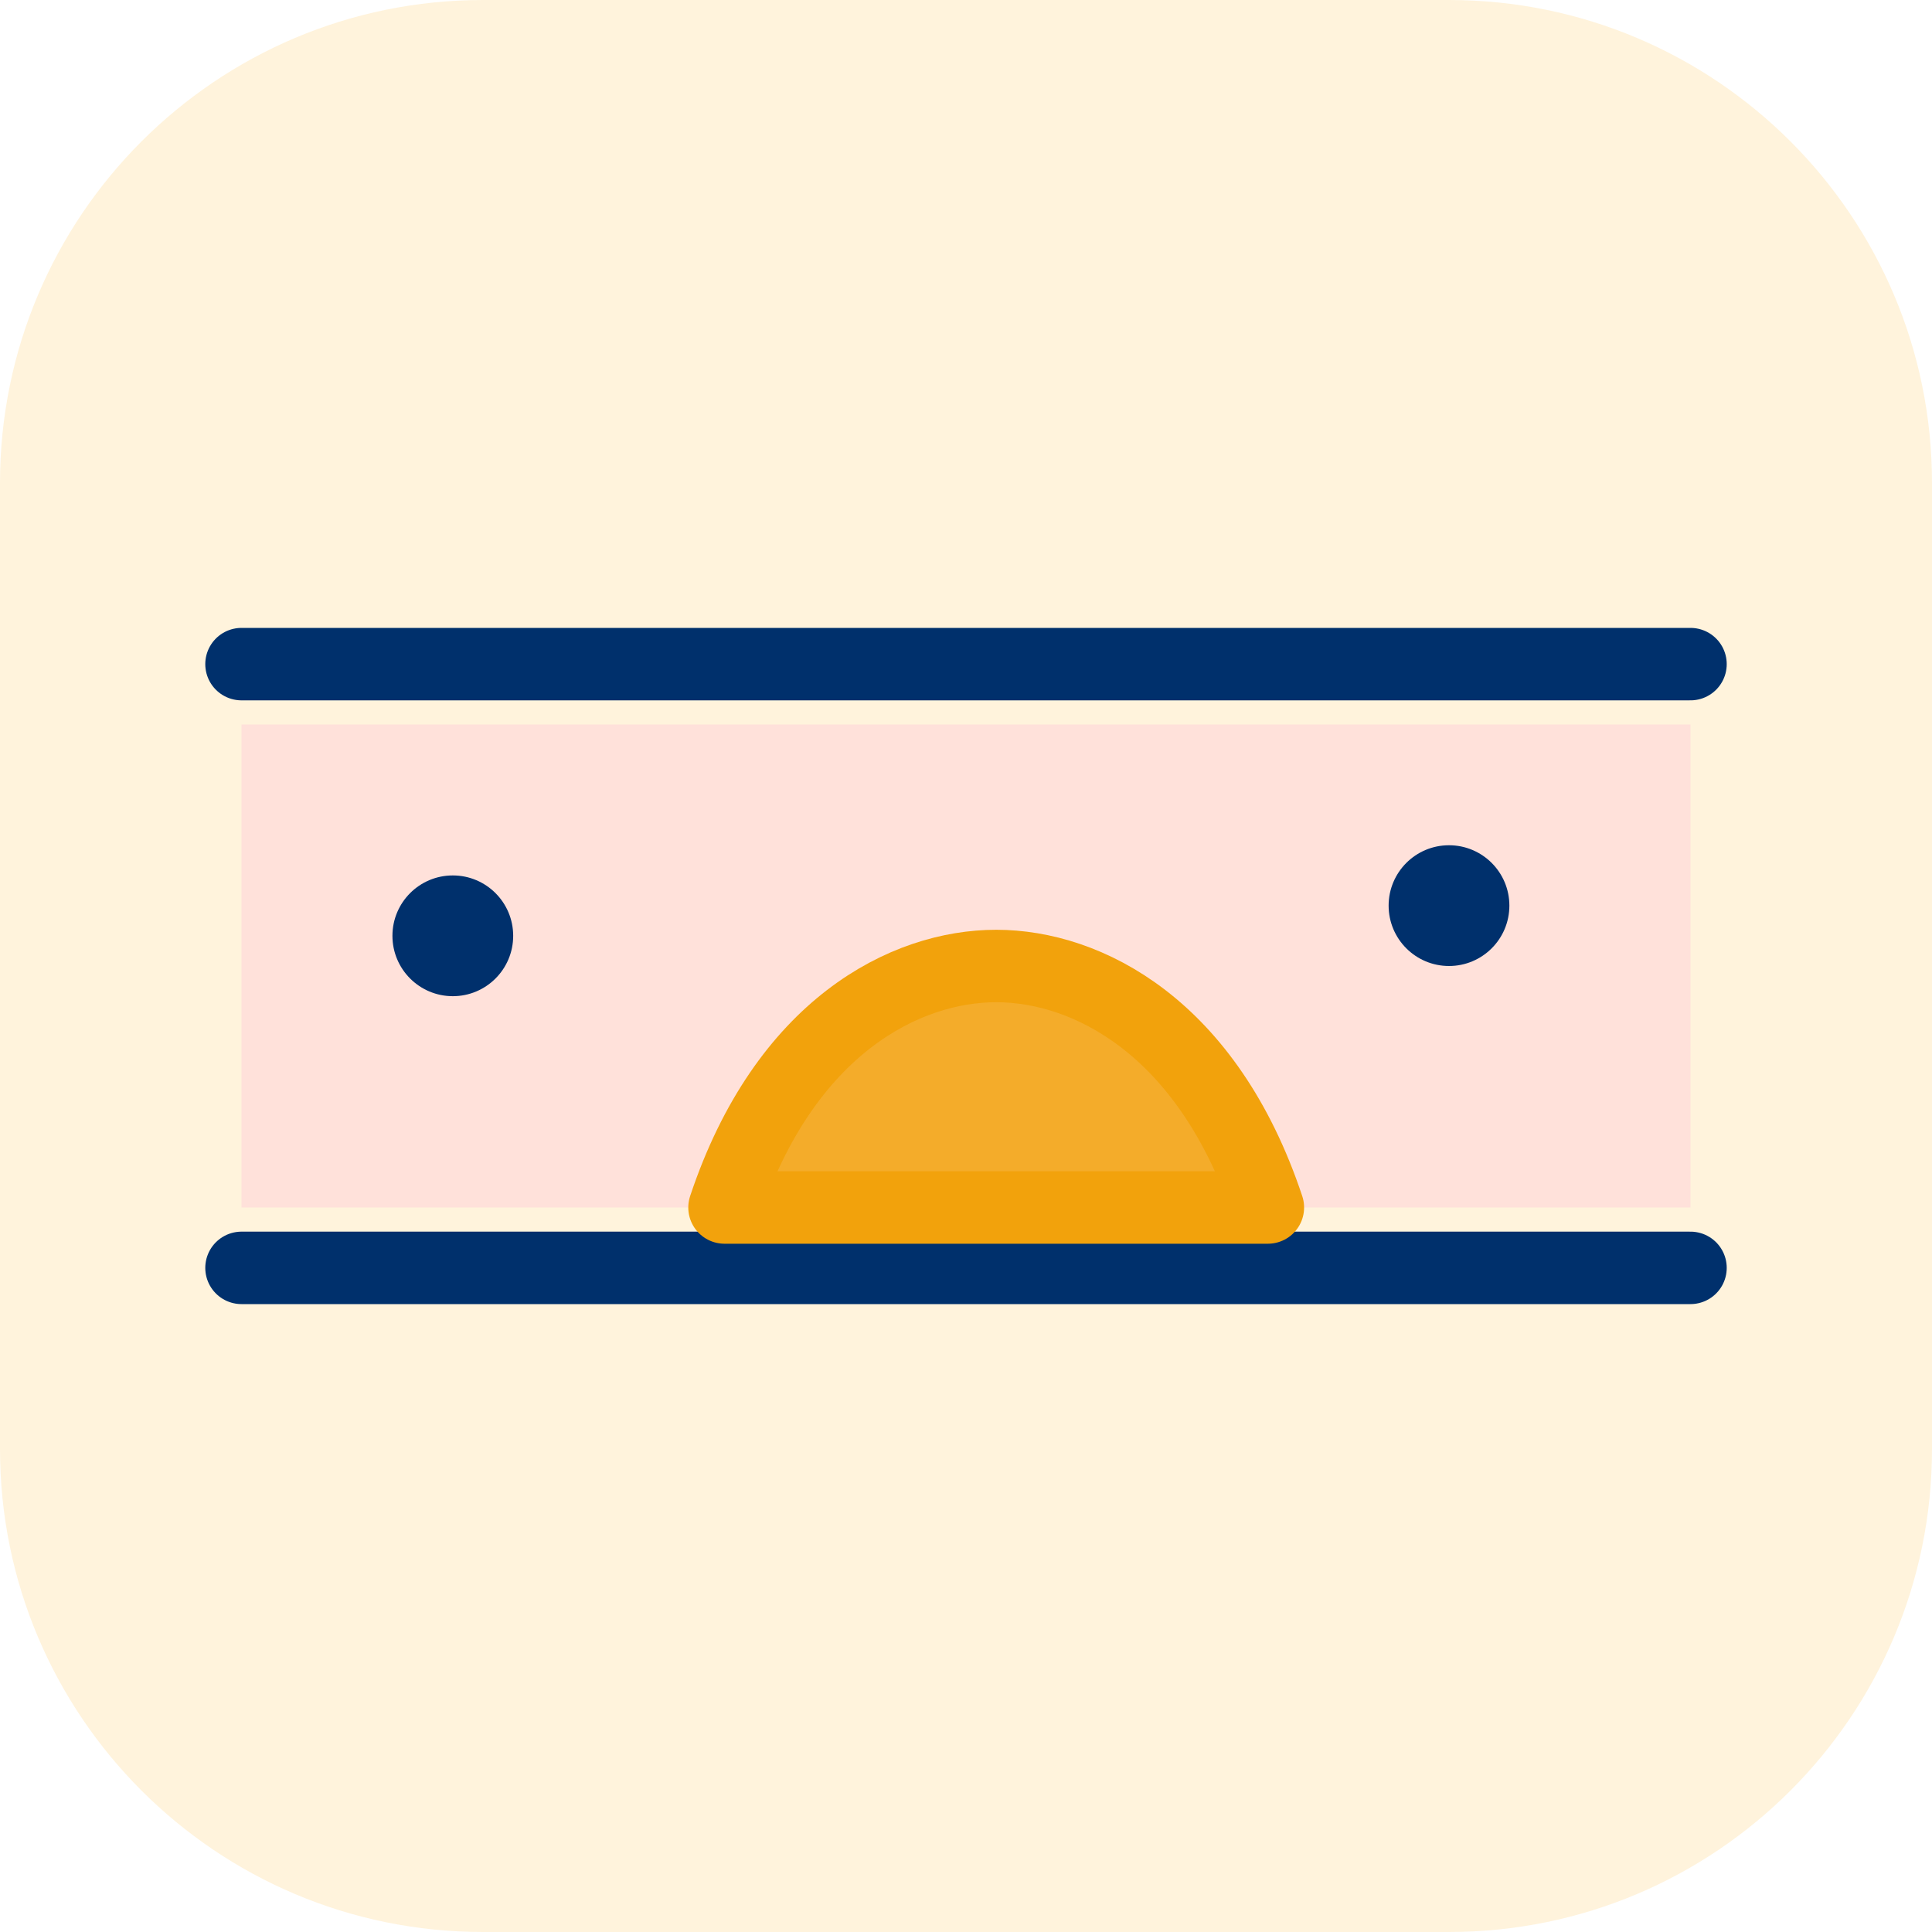
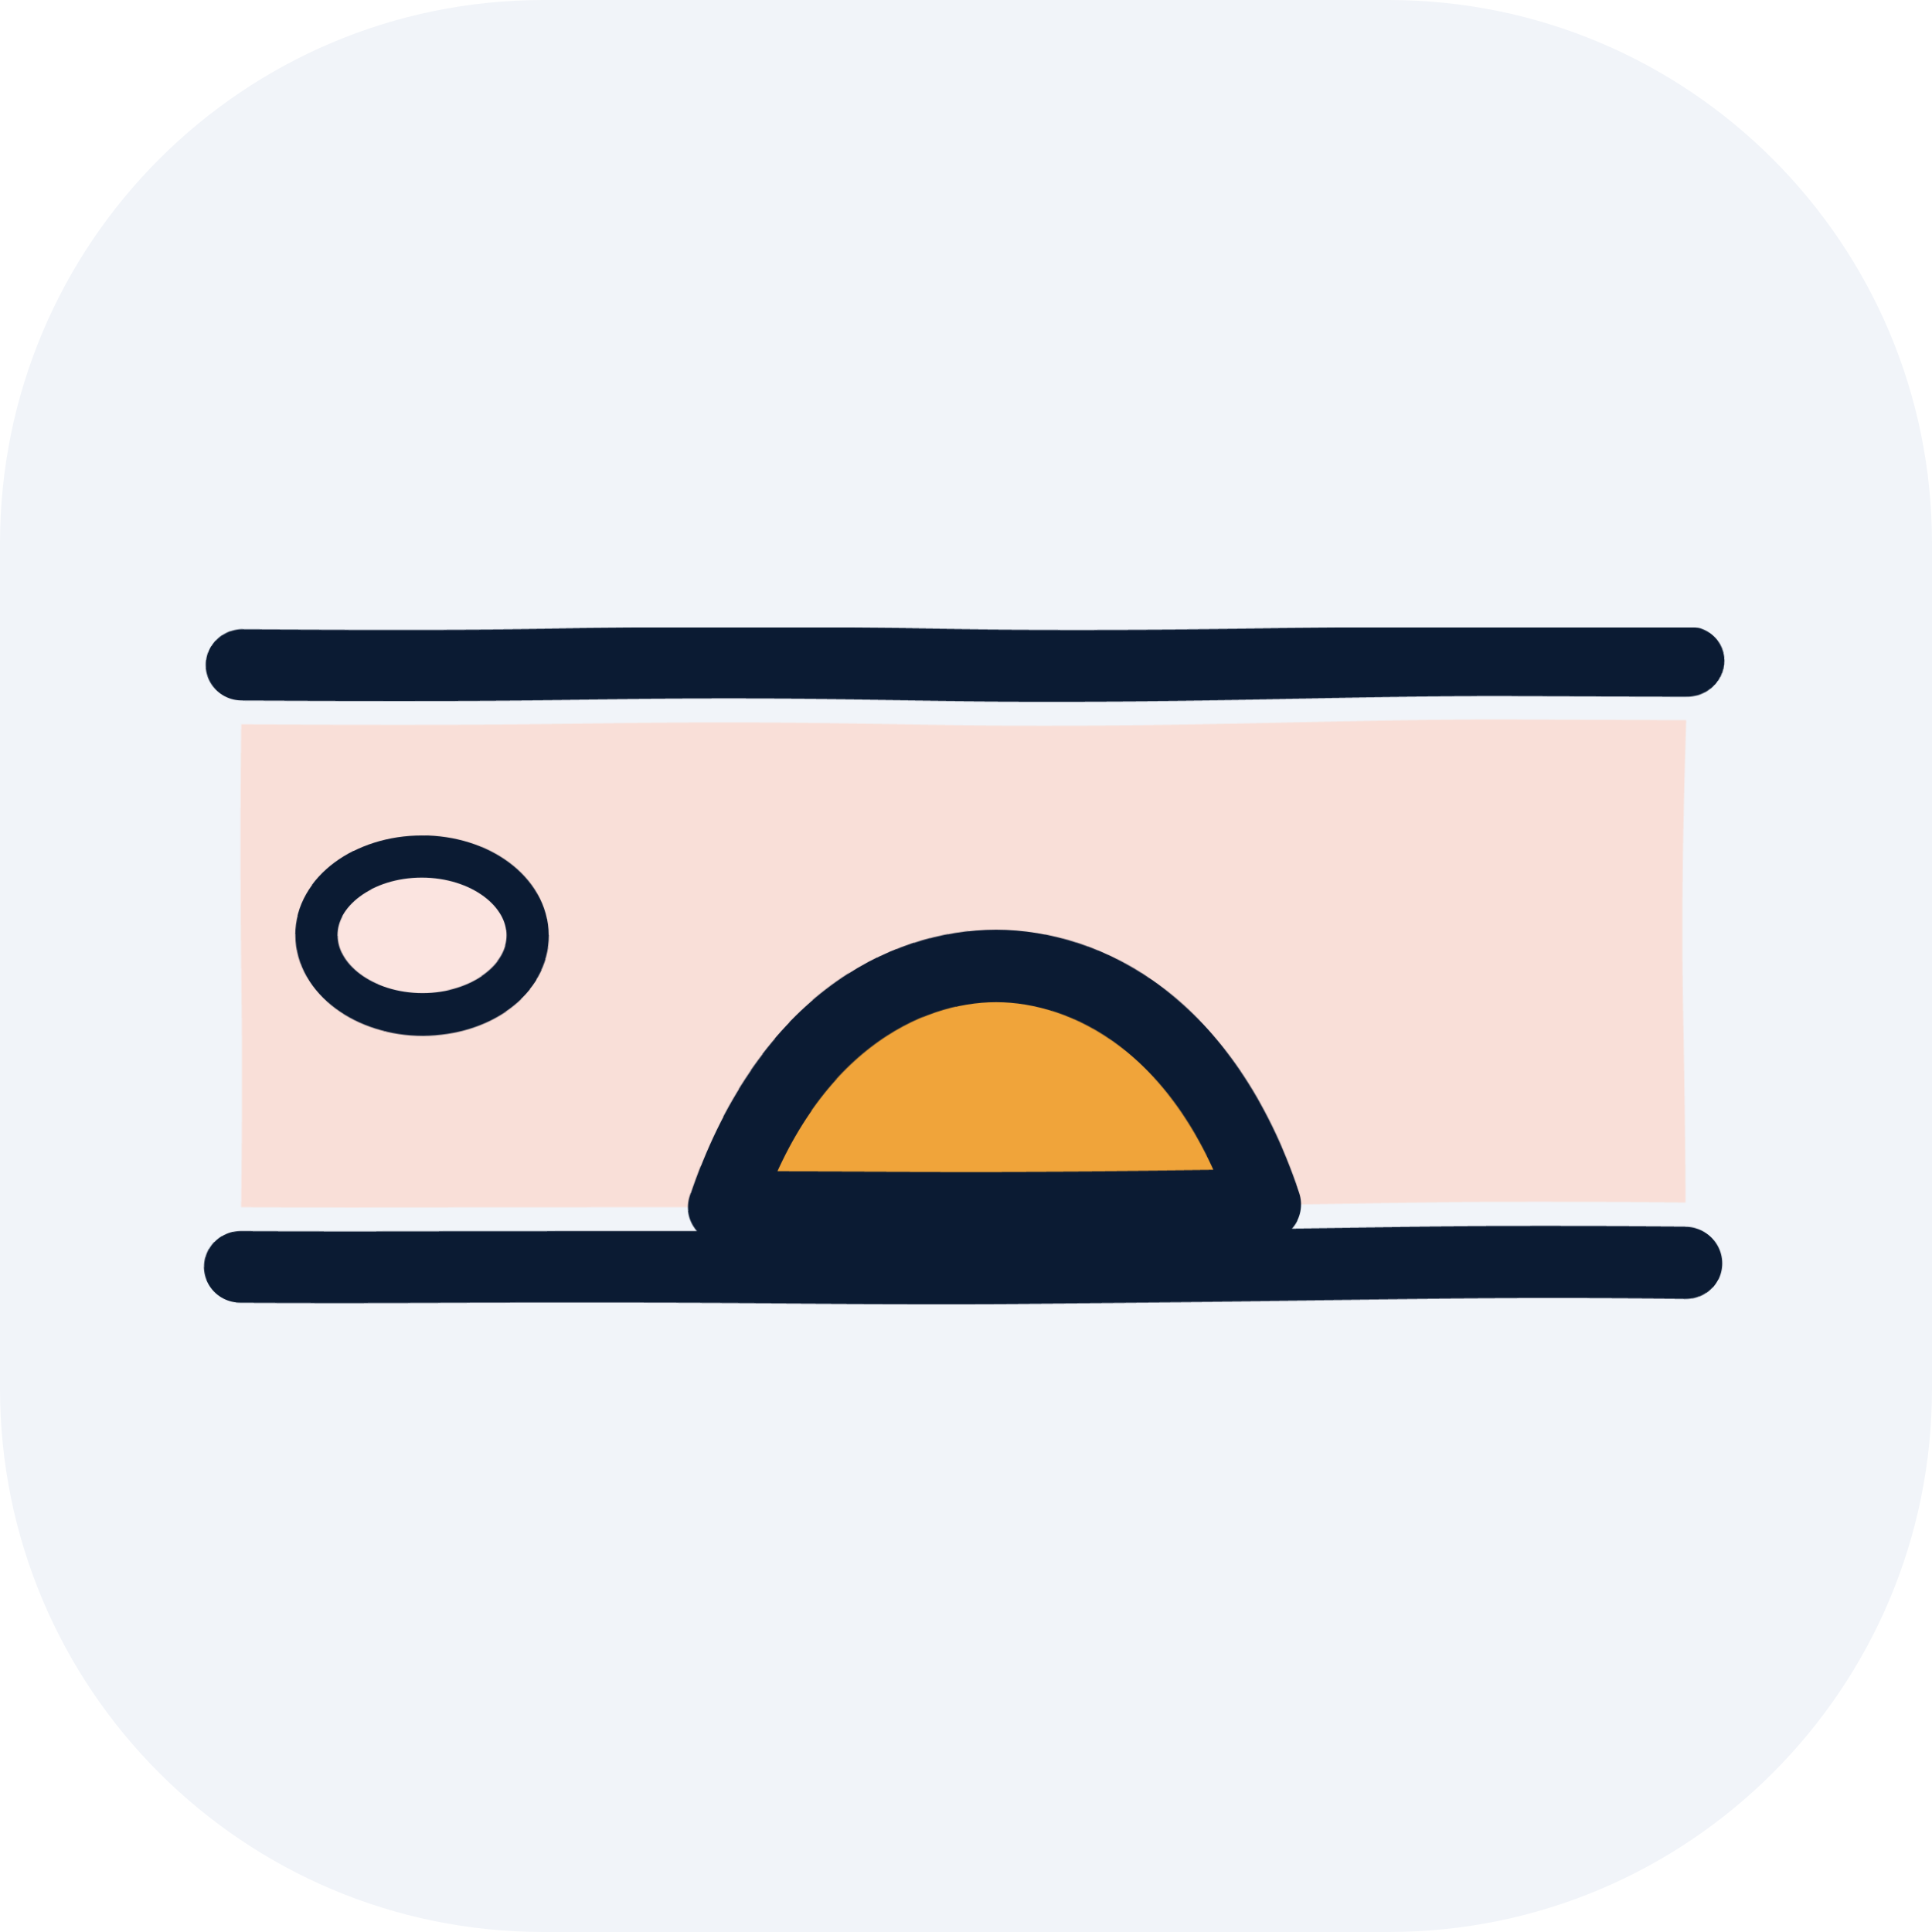
<svg xmlns="http://www.w3.org/2000/svg" viewBox="0 0 64 64">
-   <rect width="64" height="64" rx="16" fill="#FFF3DC" />
-   <g fill="none" stroke="#00306C" stroke-width="2.4" stroke-linecap="round" stroke-linejoin="round">
+   <defs>
+     <filter id="h" x="-3%" y="-6%" width="106%" height="112%">
+       <feTurbulence type="fractalNoise" baseFrequency=".03" numOctaves="2" seed="5" />
+       <feDisplacementMap in="SourceGraphic" scale="1.1" />
+     </filter>
+   </defs>
+   <rect width="64" height="64" rx="18" fill="#F1F4F9" />
+   <g filter="url(#h)" fill="none" stroke="#0B1B33" stroke-width="2.4" stroke-linecap="round" stroke-linejoin="round">
    <path d="M8 22h48M8 42h48" />
-     <path d="M8 24h48v16H8z" fill="#FFE1DA" stroke="none" />
-     <path d="M24 40c2-6 6-8 9-8s7 2 9 8z" fill="#F2A20C" fill-opacity=".85" stroke="#F2A20C" />
-     <circle cx="15" cy="31" r="2" fill="#00306C" stroke="none" />
-     <circle cx="48" cy="30" r="2" fill="#00306C" stroke="none" />
+     <path d="M8 24h48v16H8z" fill="#F9DFD8" stroke="none" />
+     <path d="M24 40c2-6 6-8 9-8s7 2 9 8z" fill="#F0A43A" />
+     <ellipse cx="14" cy="31" rx="3.5" ry="2.6" fill="#FBE4E0" stroke-width="1.4" />
  </g>
</svg>
